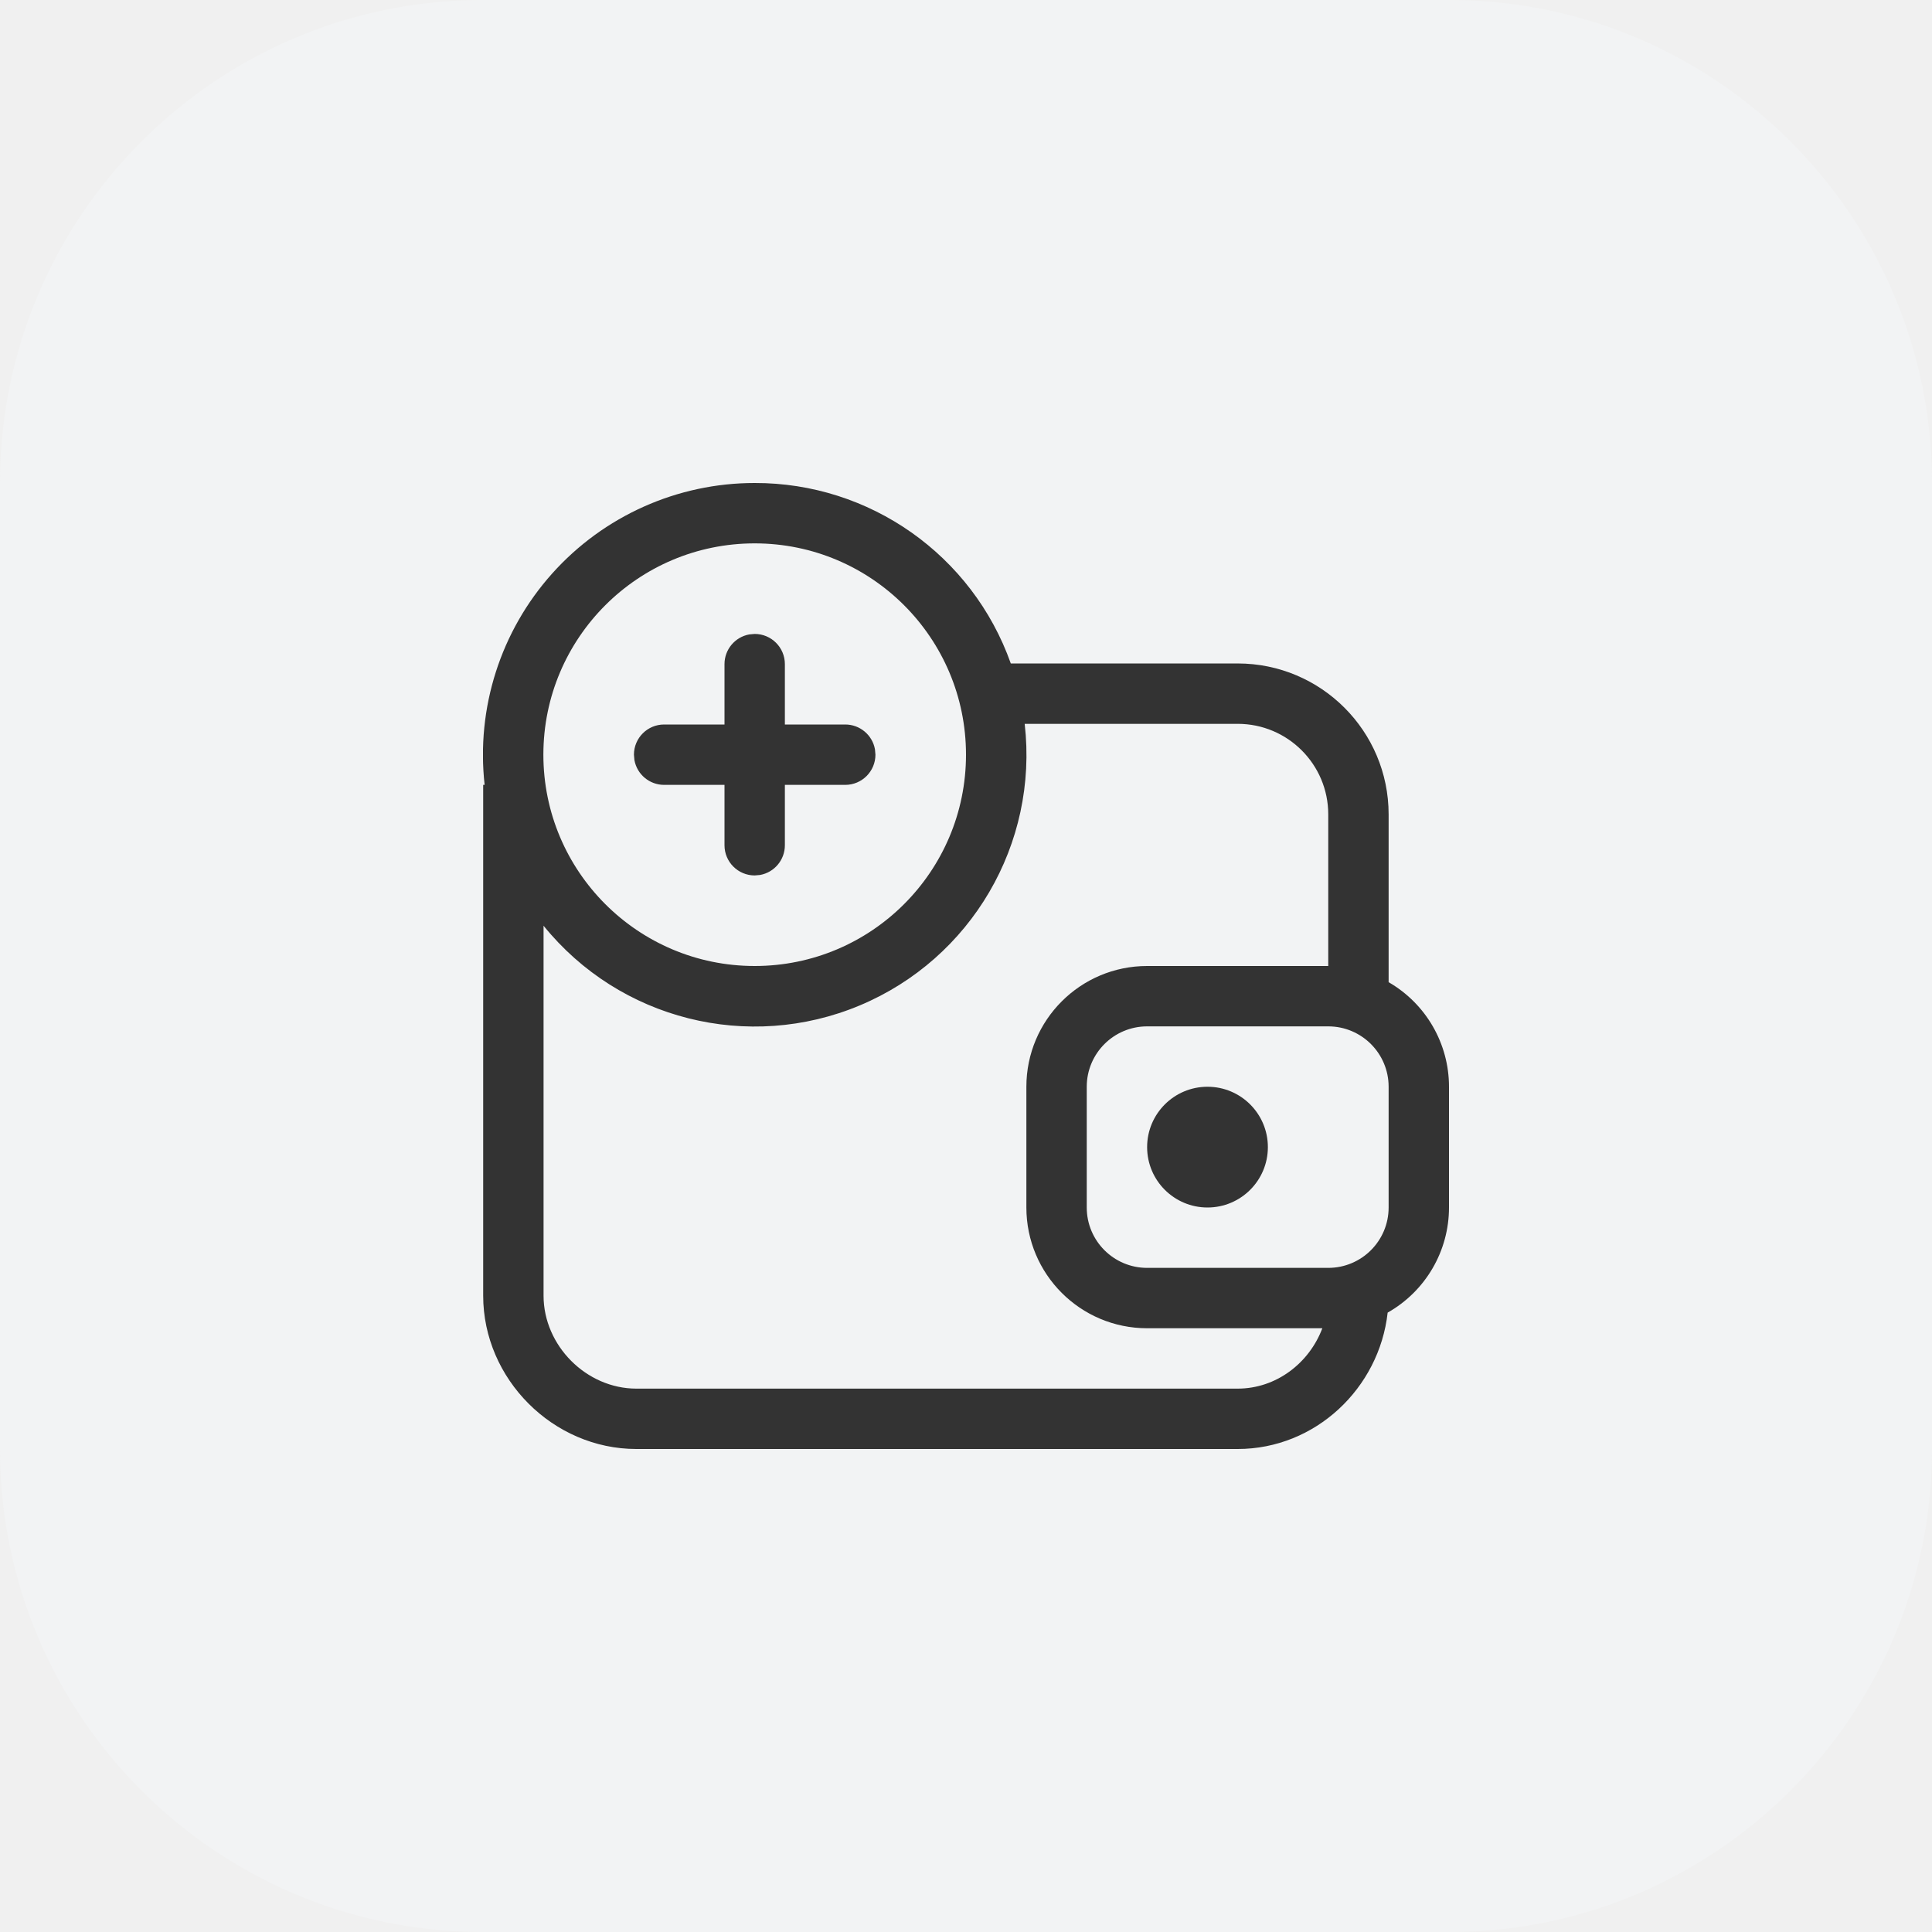
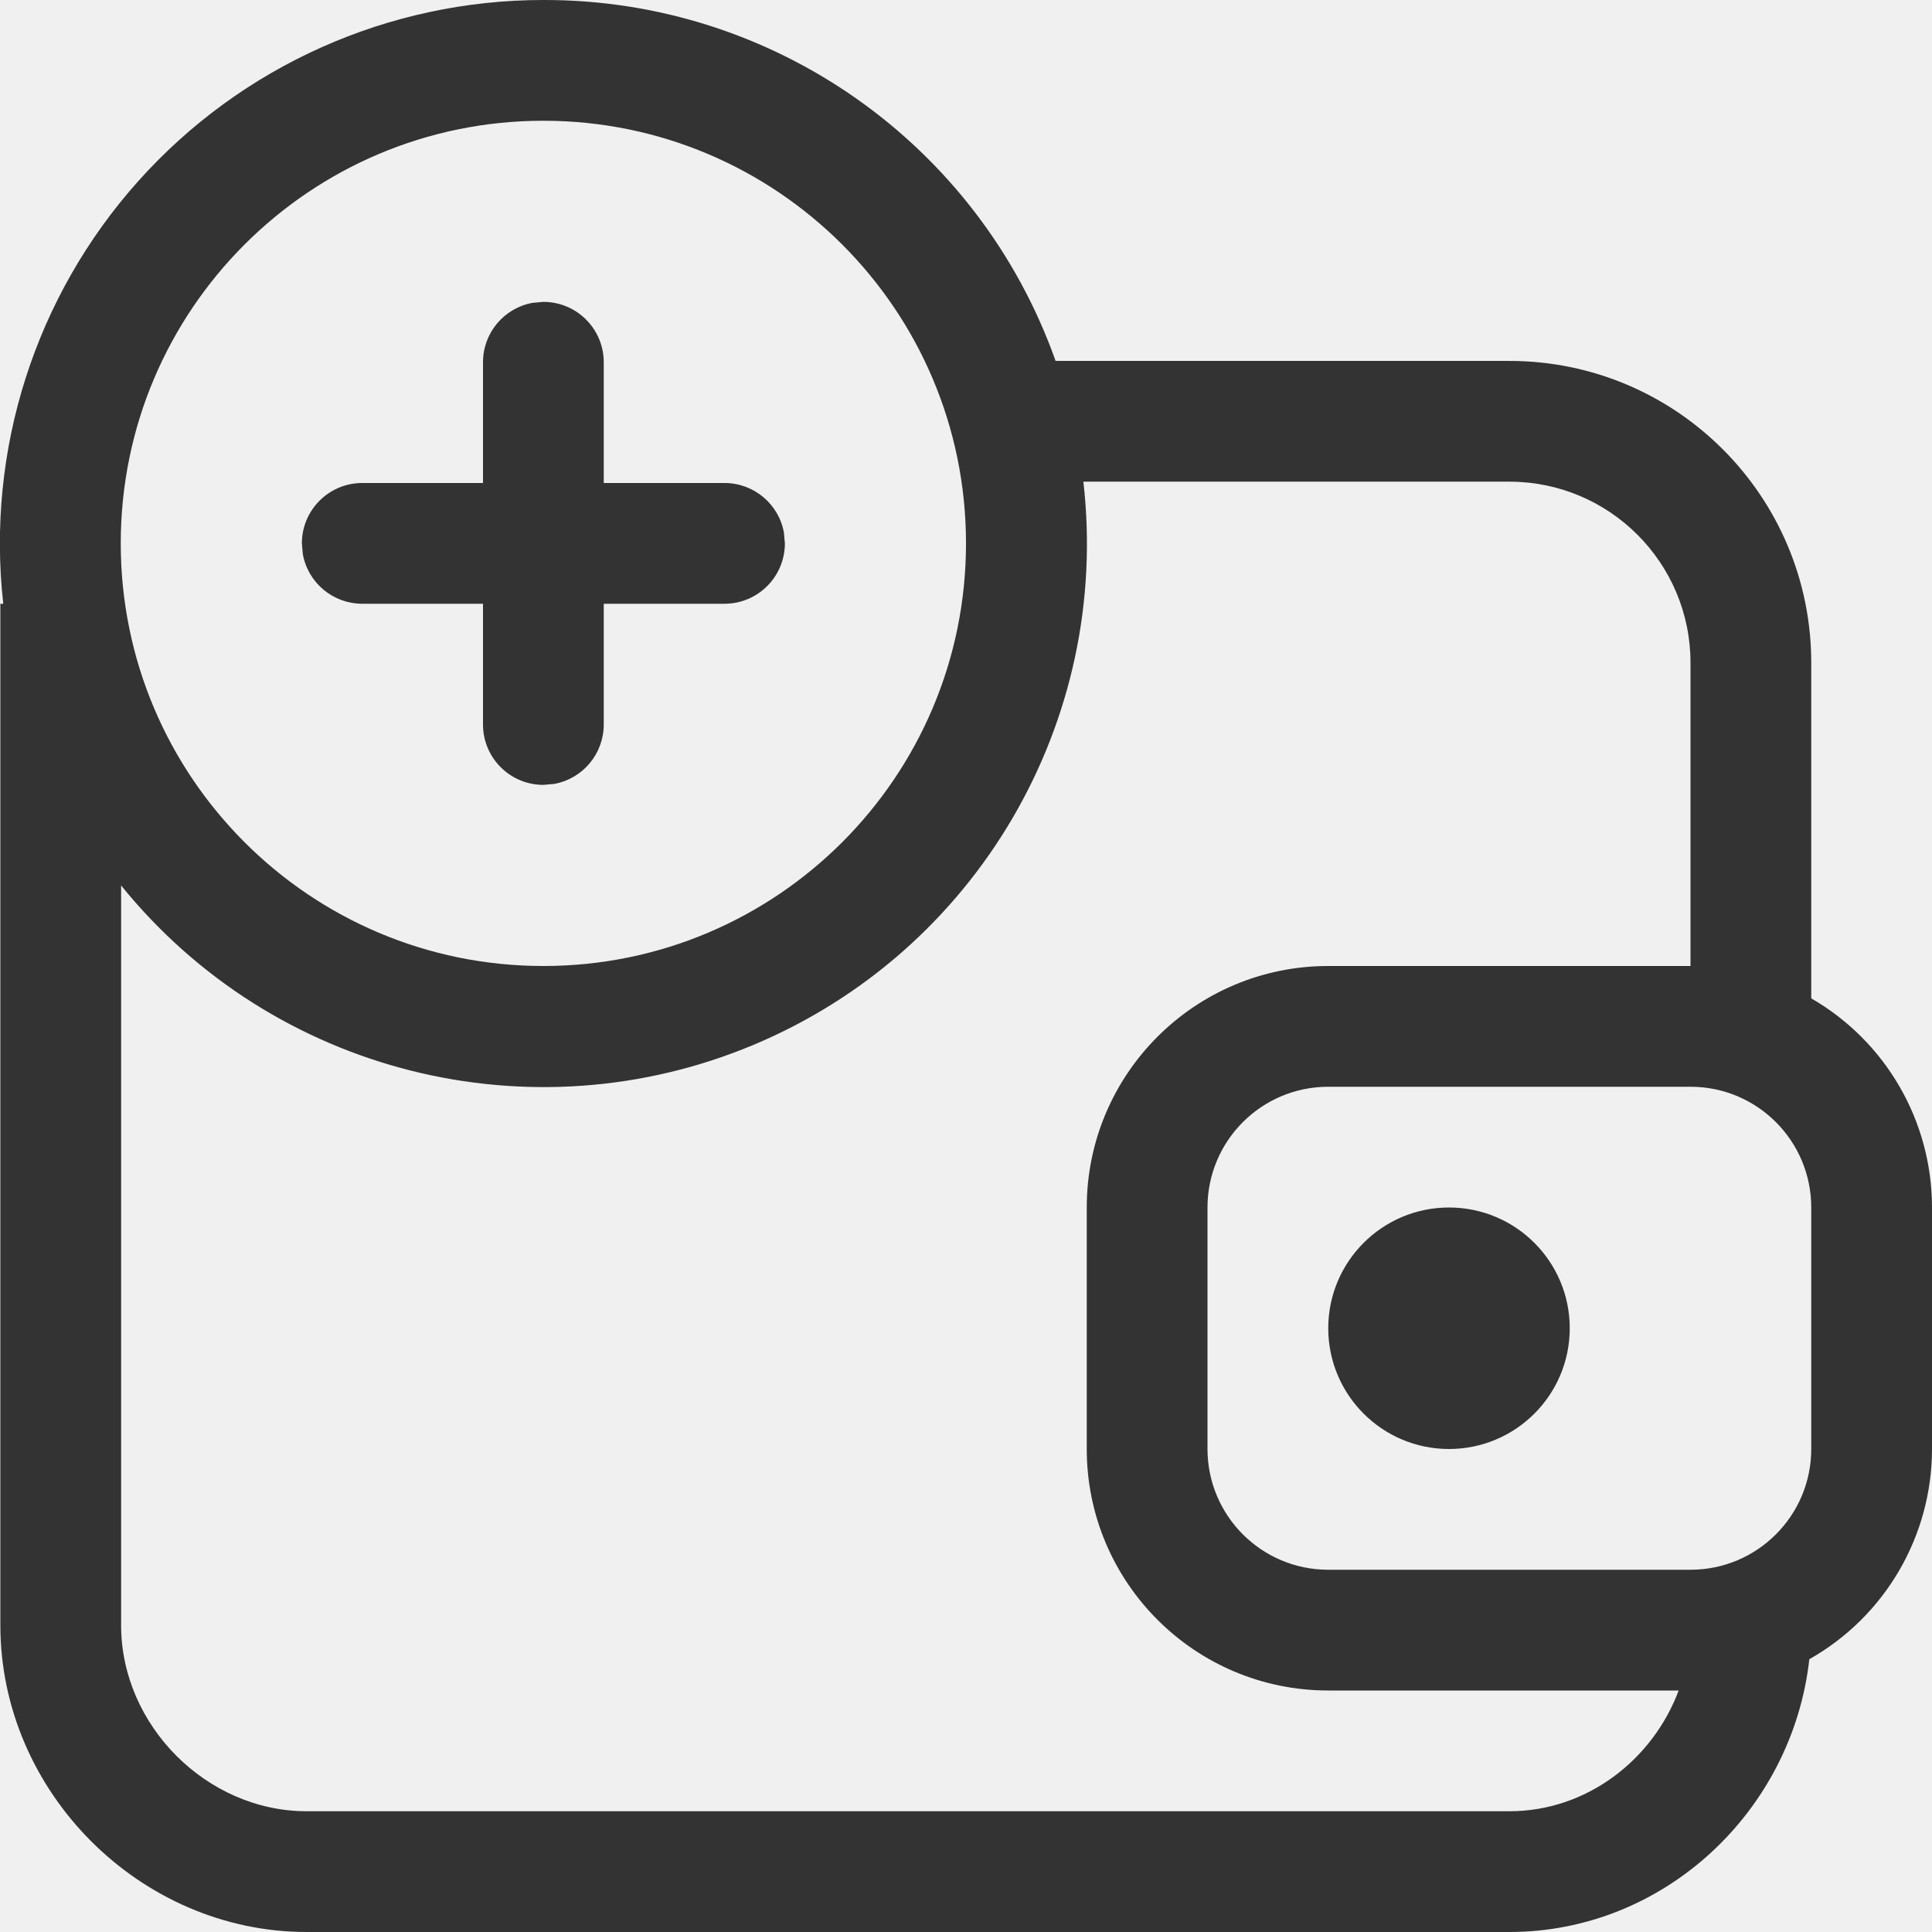
- <svg xmlns="http://www.w3.org/2000/svg" width="32" height="32" fill="none">
-   <rect width="32" height="32" rx="8" fill="#F2F3F4" />
-   <g clip-path="url(#a)">
-     <path d="M12.5 8a4.49 4.49 0 0 1 4.242 2.989H20.5a2.5 2.5 0 0 1 2.5 2.5v2.779A2 2 0 0 1 24 18v2a2 2 0 0 1-1.016 1.741C22.844 22.995 21.786 24 20.5 24h-9.96c-1.38 0-2.537-1.16-2.537-2.54V13h.024A4.5 4.5 0 0 1 12.5 8Zm8 3.989h-3.528a4.5 4.5 0 0 1-7.969 3.344v6.127c0 .828.709 1.54 1.537 1.54h9.96c.64 0 1.186-.425 1.402-1H19a2 2 0 0 1-2-2v-2a2 2 0 0 1 2-2h3v-2.511a1.5 1.5 0 0 0-1.5-1.5ZM22 17h-3a1 1 0 0 0-1 1v2a1 1 0 0 0 1 1h3a1 1 0 0 0 1-1v-2a1 1 0 0 0-1-1Zm-2 1a1 1 0 1 1 0 2 1 1 0 0 1 0-2Zm-7.5-9a3.5 3.5 0 1 0 0 7 3.5 3.5 0 0 0 0-7Zm0 1.5a.5.5 0 0 1 .5.5v1h1a.5.5 0 0 1 .492.41l.008.09a.5.5 0 0 1-.5.5h-1v1a.5.5 0 0 1-.41.492l-.09.008a.5.5 0 0 1-.5-.5v-1h-1a.5.5 0 0 1-.492-.41l-.008-.09a.5.5 0 0 1 .5-.5h1v-1a.5.5 0 0 1 .41-.492l.09-.008Z" fill="#333" />
-   </g>
-   <defs>
-     <clipPath id="a">
-       <path fill="#fff" transform="translate(8 8)" d="M0 0h16v16H0z" />
-     </clipPath>
-   </defs>
+ <svg xmlns="http://www.w3.org/2000/svg" width="16" height="16" fill="none">
+   <path d="M4.5 0a4.49 4.49 0 0 1 4.242 2.989H12.5a2.5 2.5 0 0 1 2.5 2.5v2.779A2 2 0 0 1 16 10v2a2 2 0 0 1-1.016 1.741C14.844 14.995 13.786 16 12.5 16H2.54C1.16 16 .003 14.84.003 13.46V5h.024A4.5 4.5 0 0 1 4.5 0Zm8 3.989H8.972a4.5 4.5 0 0 1-7.969 3.344v6.127c0 .829.709 1.54 1.537 1.54h9.96c.64 0 1.187-.425 1.402-1H11a2 2 0 0 1-2-2v-2a2 2 0 0 1 2-2h3V5.489a1.5 1.5 0 0 0-1.5-1.5ZM14 9h-3a1 1 0 0 0-1 1v2a1 1 0 0 0 1 1h3a1 1 0 0 0 1-1v-2a1 1 0 0 0-1-1Zm-2 1a1 1 0 1 1 0 2 1 1 0 0 1 0-2ZM4.5 1a3.5 3.5 0 1 0 0 7 3.5 3.5 0 0 0 0-7Zm0 1.5A.5.5 0 0 1 5 3v1h1a.5.5 0 0 1 .492.41l.008.09A.5.5 0 0 1 6 5H5v1a.5.5 0 0 1-.41.492L4.5 6.5A.5.5 0 0 1 4 6V5H3a.5.5 0 0 1-.492-.41L2.5 4.5A.5.5 0 0 1 3 4h1V3a.5.5 0 0 1 .41-.492L4.5 2.5Z" fill="#333" />
</svg>
